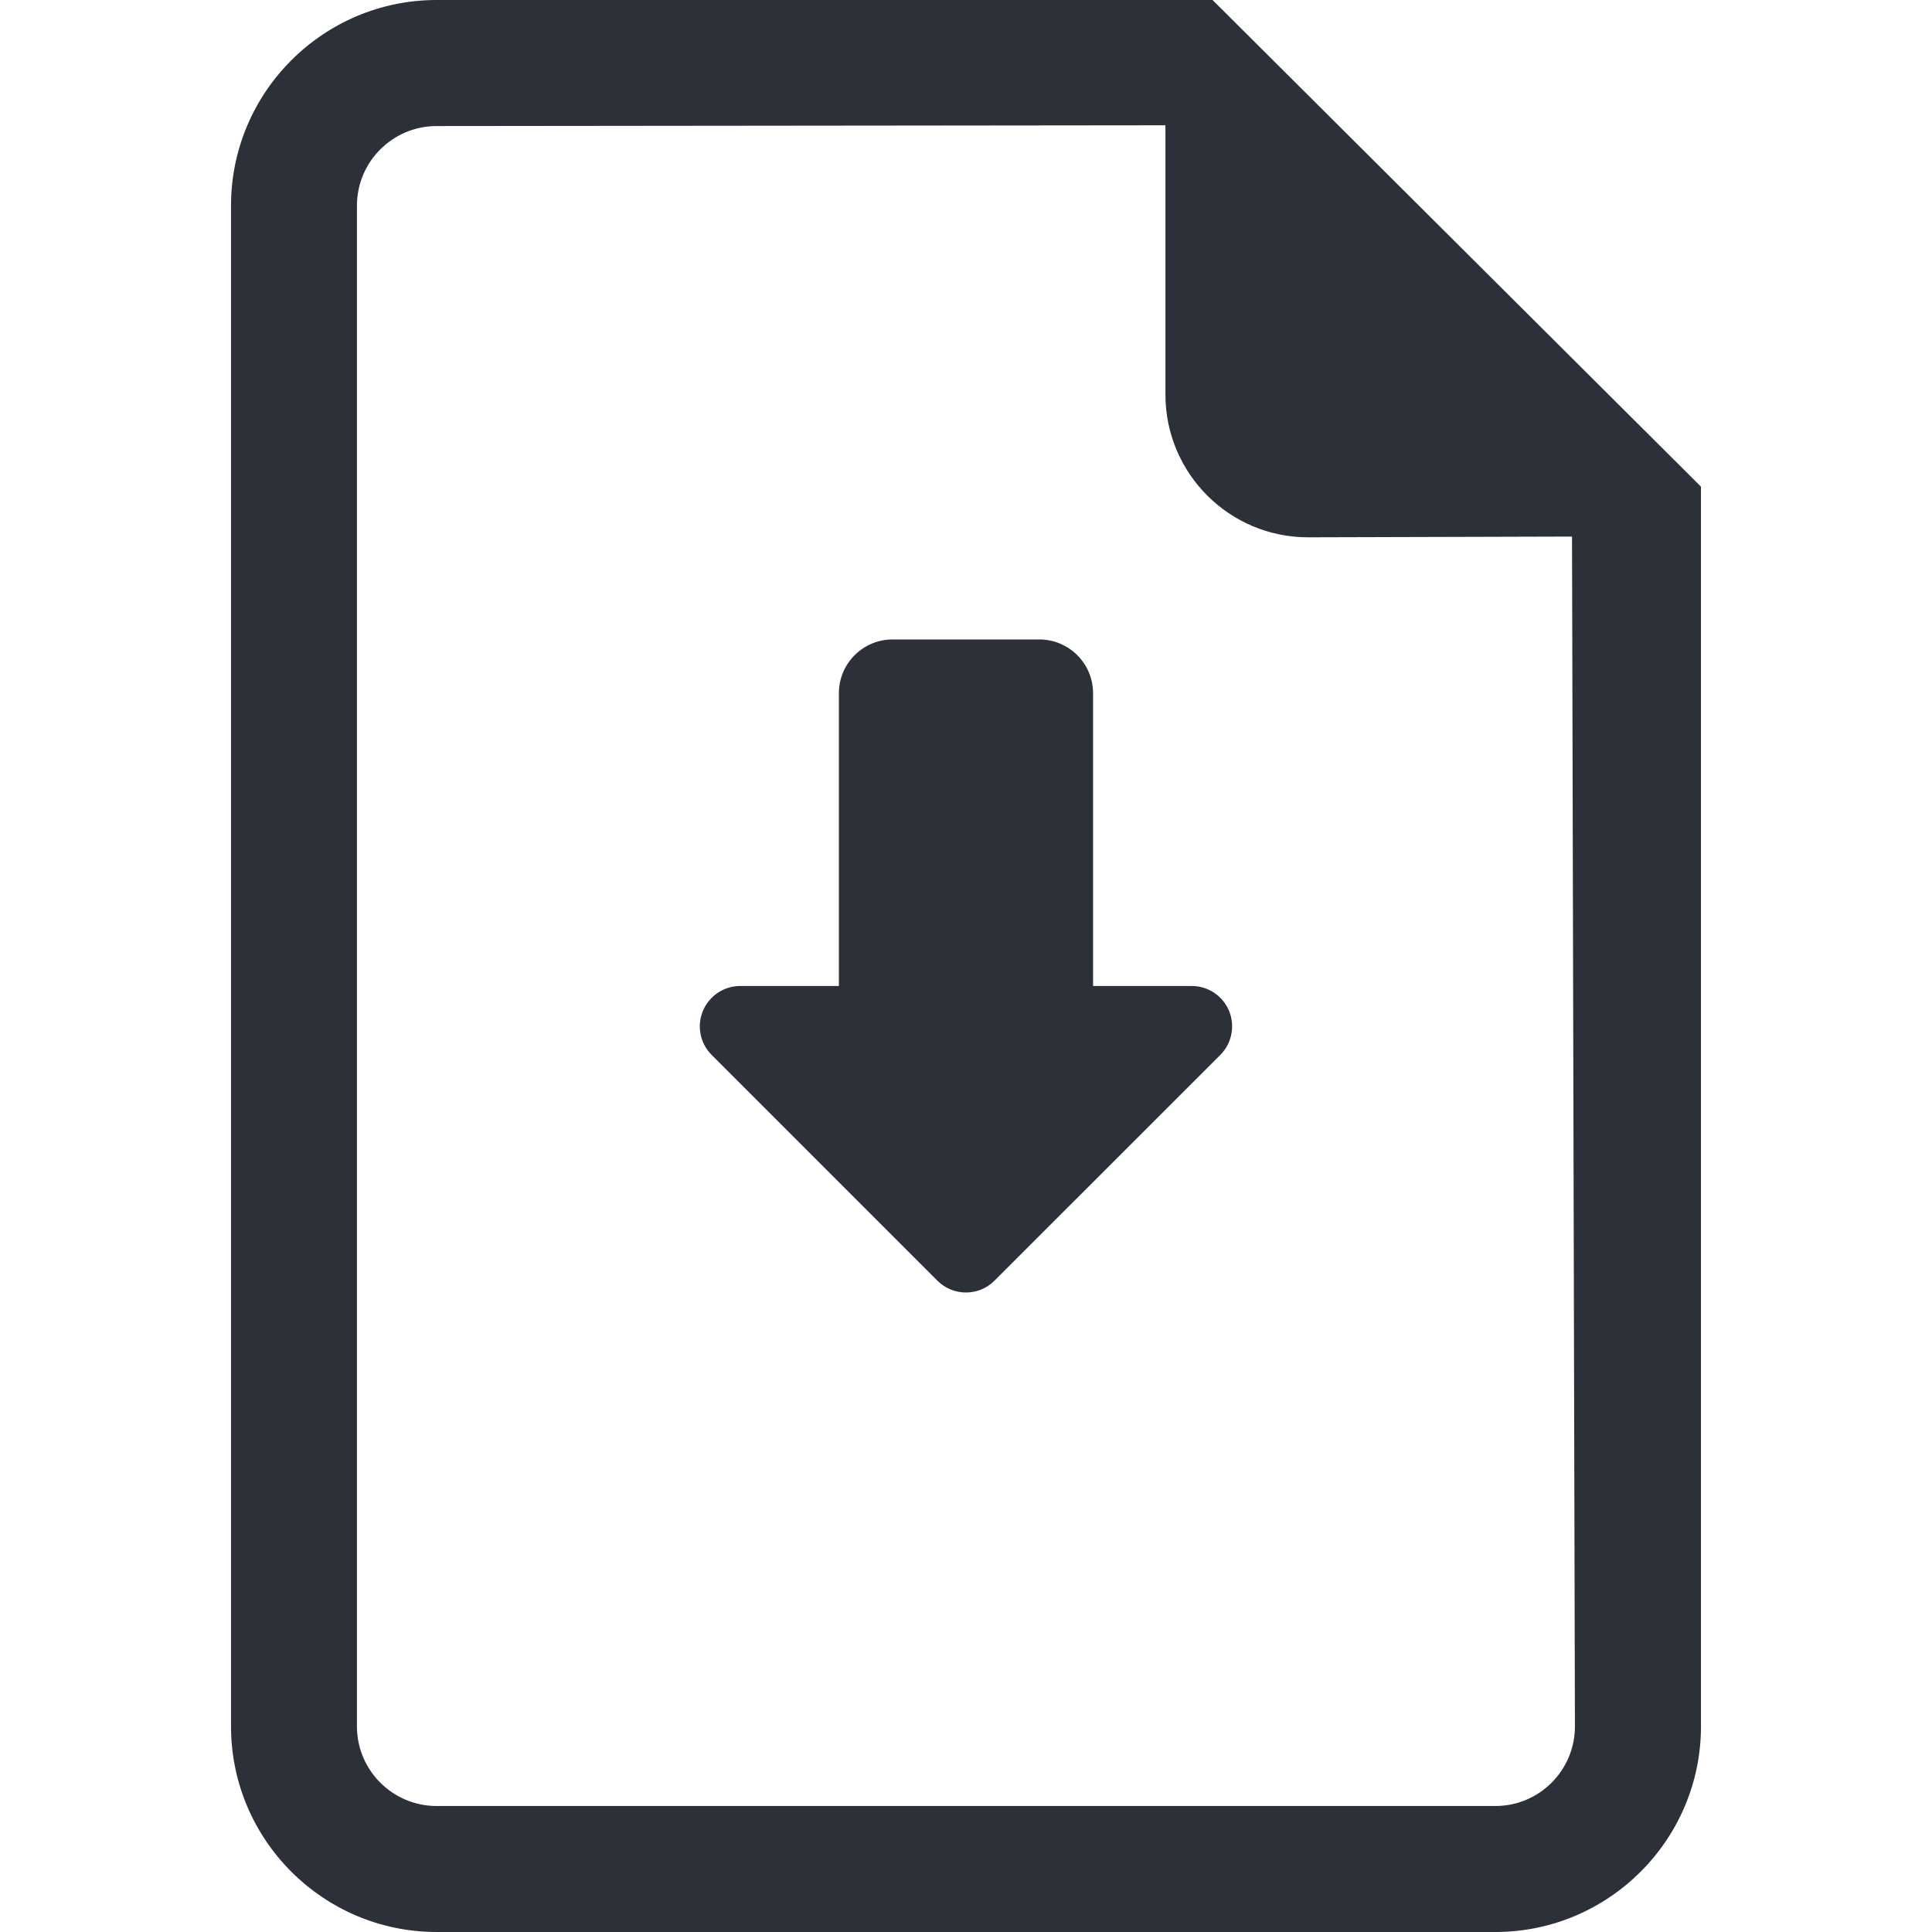
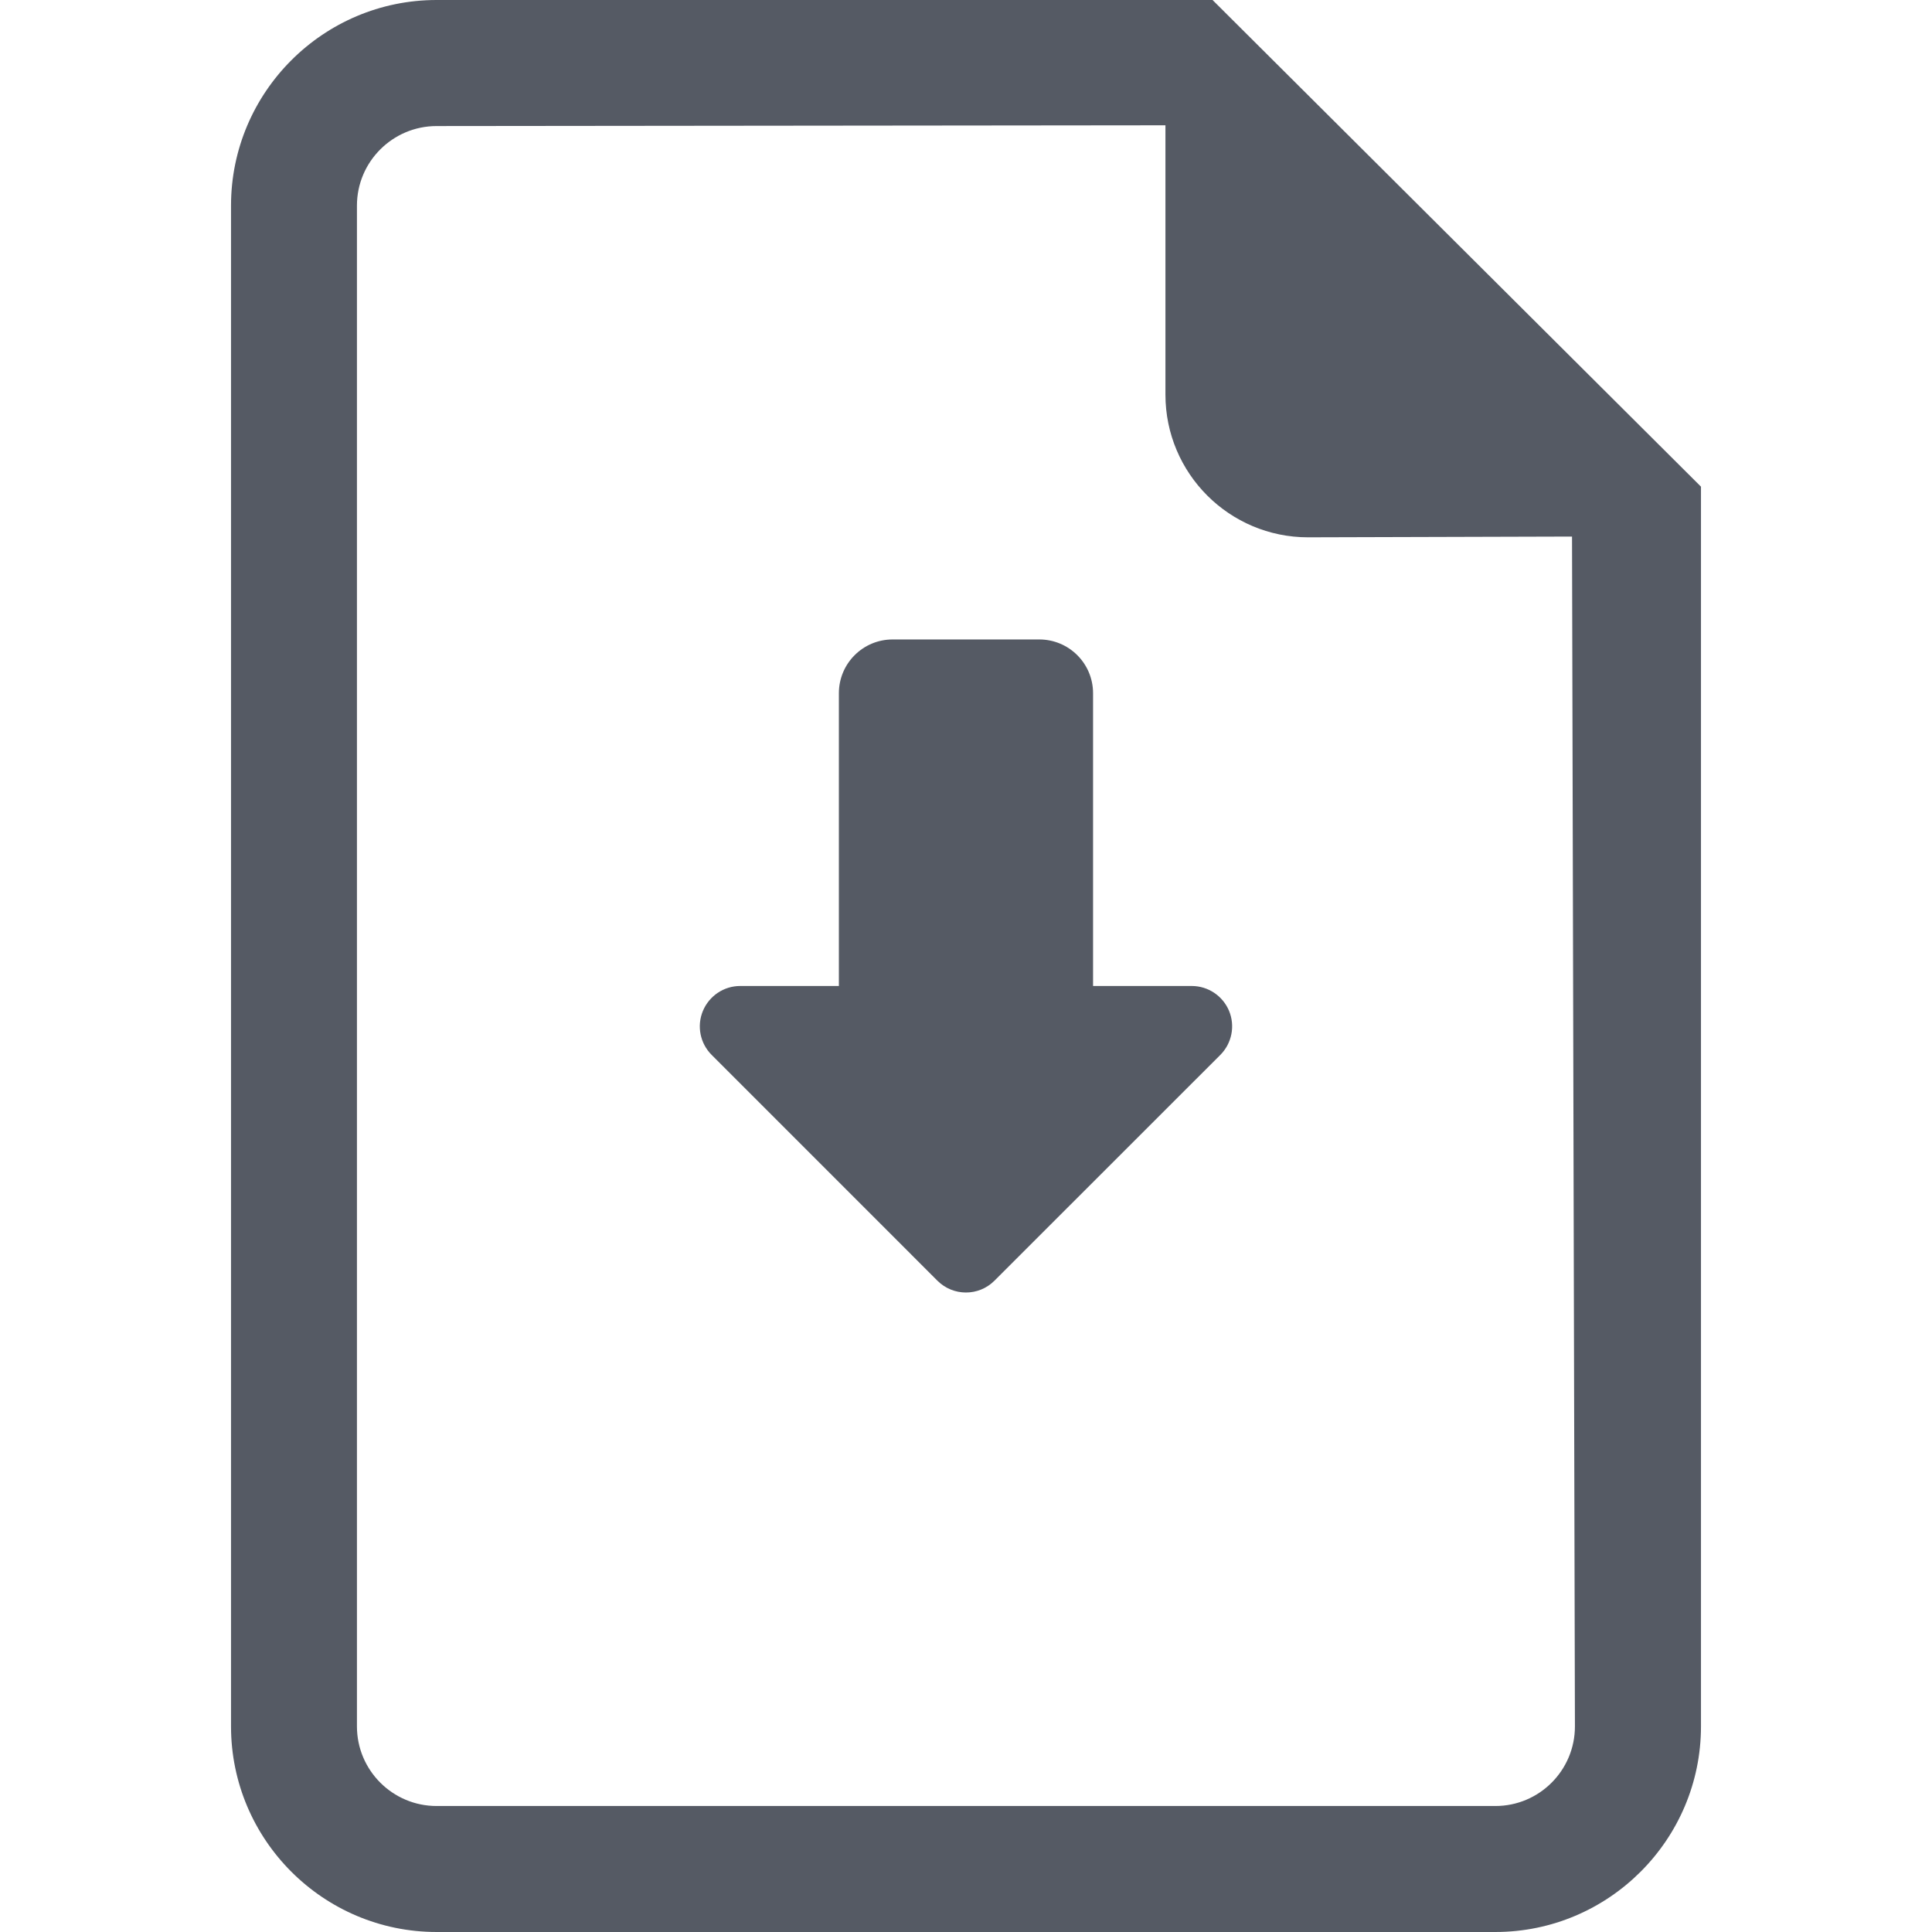
<svg xmlns="http://www.w3.org/2000/svg" version="1.1" id="Capa_1" x="0px" y="0px" viewBox="0 0 482.14 482.14" style="enable-background:new 0 0 482.14 482.14;" xml:space="preserve" width="25px" height="25px">
  <g>
    <g>
-       <path d="M302.598,0H108.967C80.661,0,57.652,23.025,57.652,51.315v379.509c0,28.289,23.009,51.315,51.315,51.315h264.205   c28.274,0,51.315-23.026,51.315-51.315V121.449L302.598,0z M373.172,450.698H108.967c-10.97,0-19.891-8.905-19.891-19.874V51.315   c0-10.953,8.921-19.858,19.891-19.858l181.874-0.189v67.218c0,19.653,15.949,35.603,35.587,35.603l65.878-0.189l0.725,296.925   C393.031,441.793,384.142,450.698,373.172,450.698z" data-original="#000000" class="active-path" data-old_color="#000000" fill="#2c3038    " />
-       <path d="M297.413,246.059h-24.634v-73.058c0-7.414-6.004-13.42-13.411-13.42h-36.626c-7.392,0-13.396,6.006-13.396,13.42v73.058   H184.71c-4.065,0-7.723,2.458-9.299,6.225c-1.559,3.75-0.709,8.085,2.191,10.978l56.327,56.335c3.94,3.94,10.323,3.94,14.247,0   l56.359-56.335c2.884-2.893,3.736-7.228,2.191-10.978C305.152,248.517,301.48,246.059,297.413,246.059z" data-original="#000000" class="active-path" data-old_color="#000000" fill="#2c3038" />
+       <path d="M302.598,0H108.967C80.661,0,57.652,23.025,57.652,51.315v379.509c0,28.289,23.009,51.315,51.315,51.315h264.205   c28.274,0,51.315-23.026,51.315-51.315V121.449L302.598,0z M373.172,450.698H108.967c-10.97,0-19.891-8.905-19.891-19.874V51.315   c0-10.953,8.921-19.858,19.891-19.858l181.874-0.189v67.218c0,19.653,15.949,35.603,35.587,35.603l65.878-0.189l0.725,296.925   C393.031,441.793,384.142,450.698,373.172,450.698z" data-original="#000000" class="active-path" data-old_color="#000000" fill="#555a64    " />
+       <path d="M297.413,246.059h-24.634v-73.058c0-7.414-6.004-13.42-13.411-13.42h-36.626c-7.392,0-13.396,6.006-13.396,13.42v73.058   H184.71c-4.065,0-7.723,2.458-9.299,6.225c-1.559,3.75-0.709,8.085,2.191,10.978l56.327,56.335c3.94,3.94,10.323,3.94,14.247,0   l56.359-56.335c2.884-2.893,3.736-7.228,2.191-10.978C305.152,248.517,301.48,246.059,297.413,246.059z" data-original="#000000" class="active-path" data-old_color="#000000" fill="#555a64" />
    </g>
  </g>
</svg>
